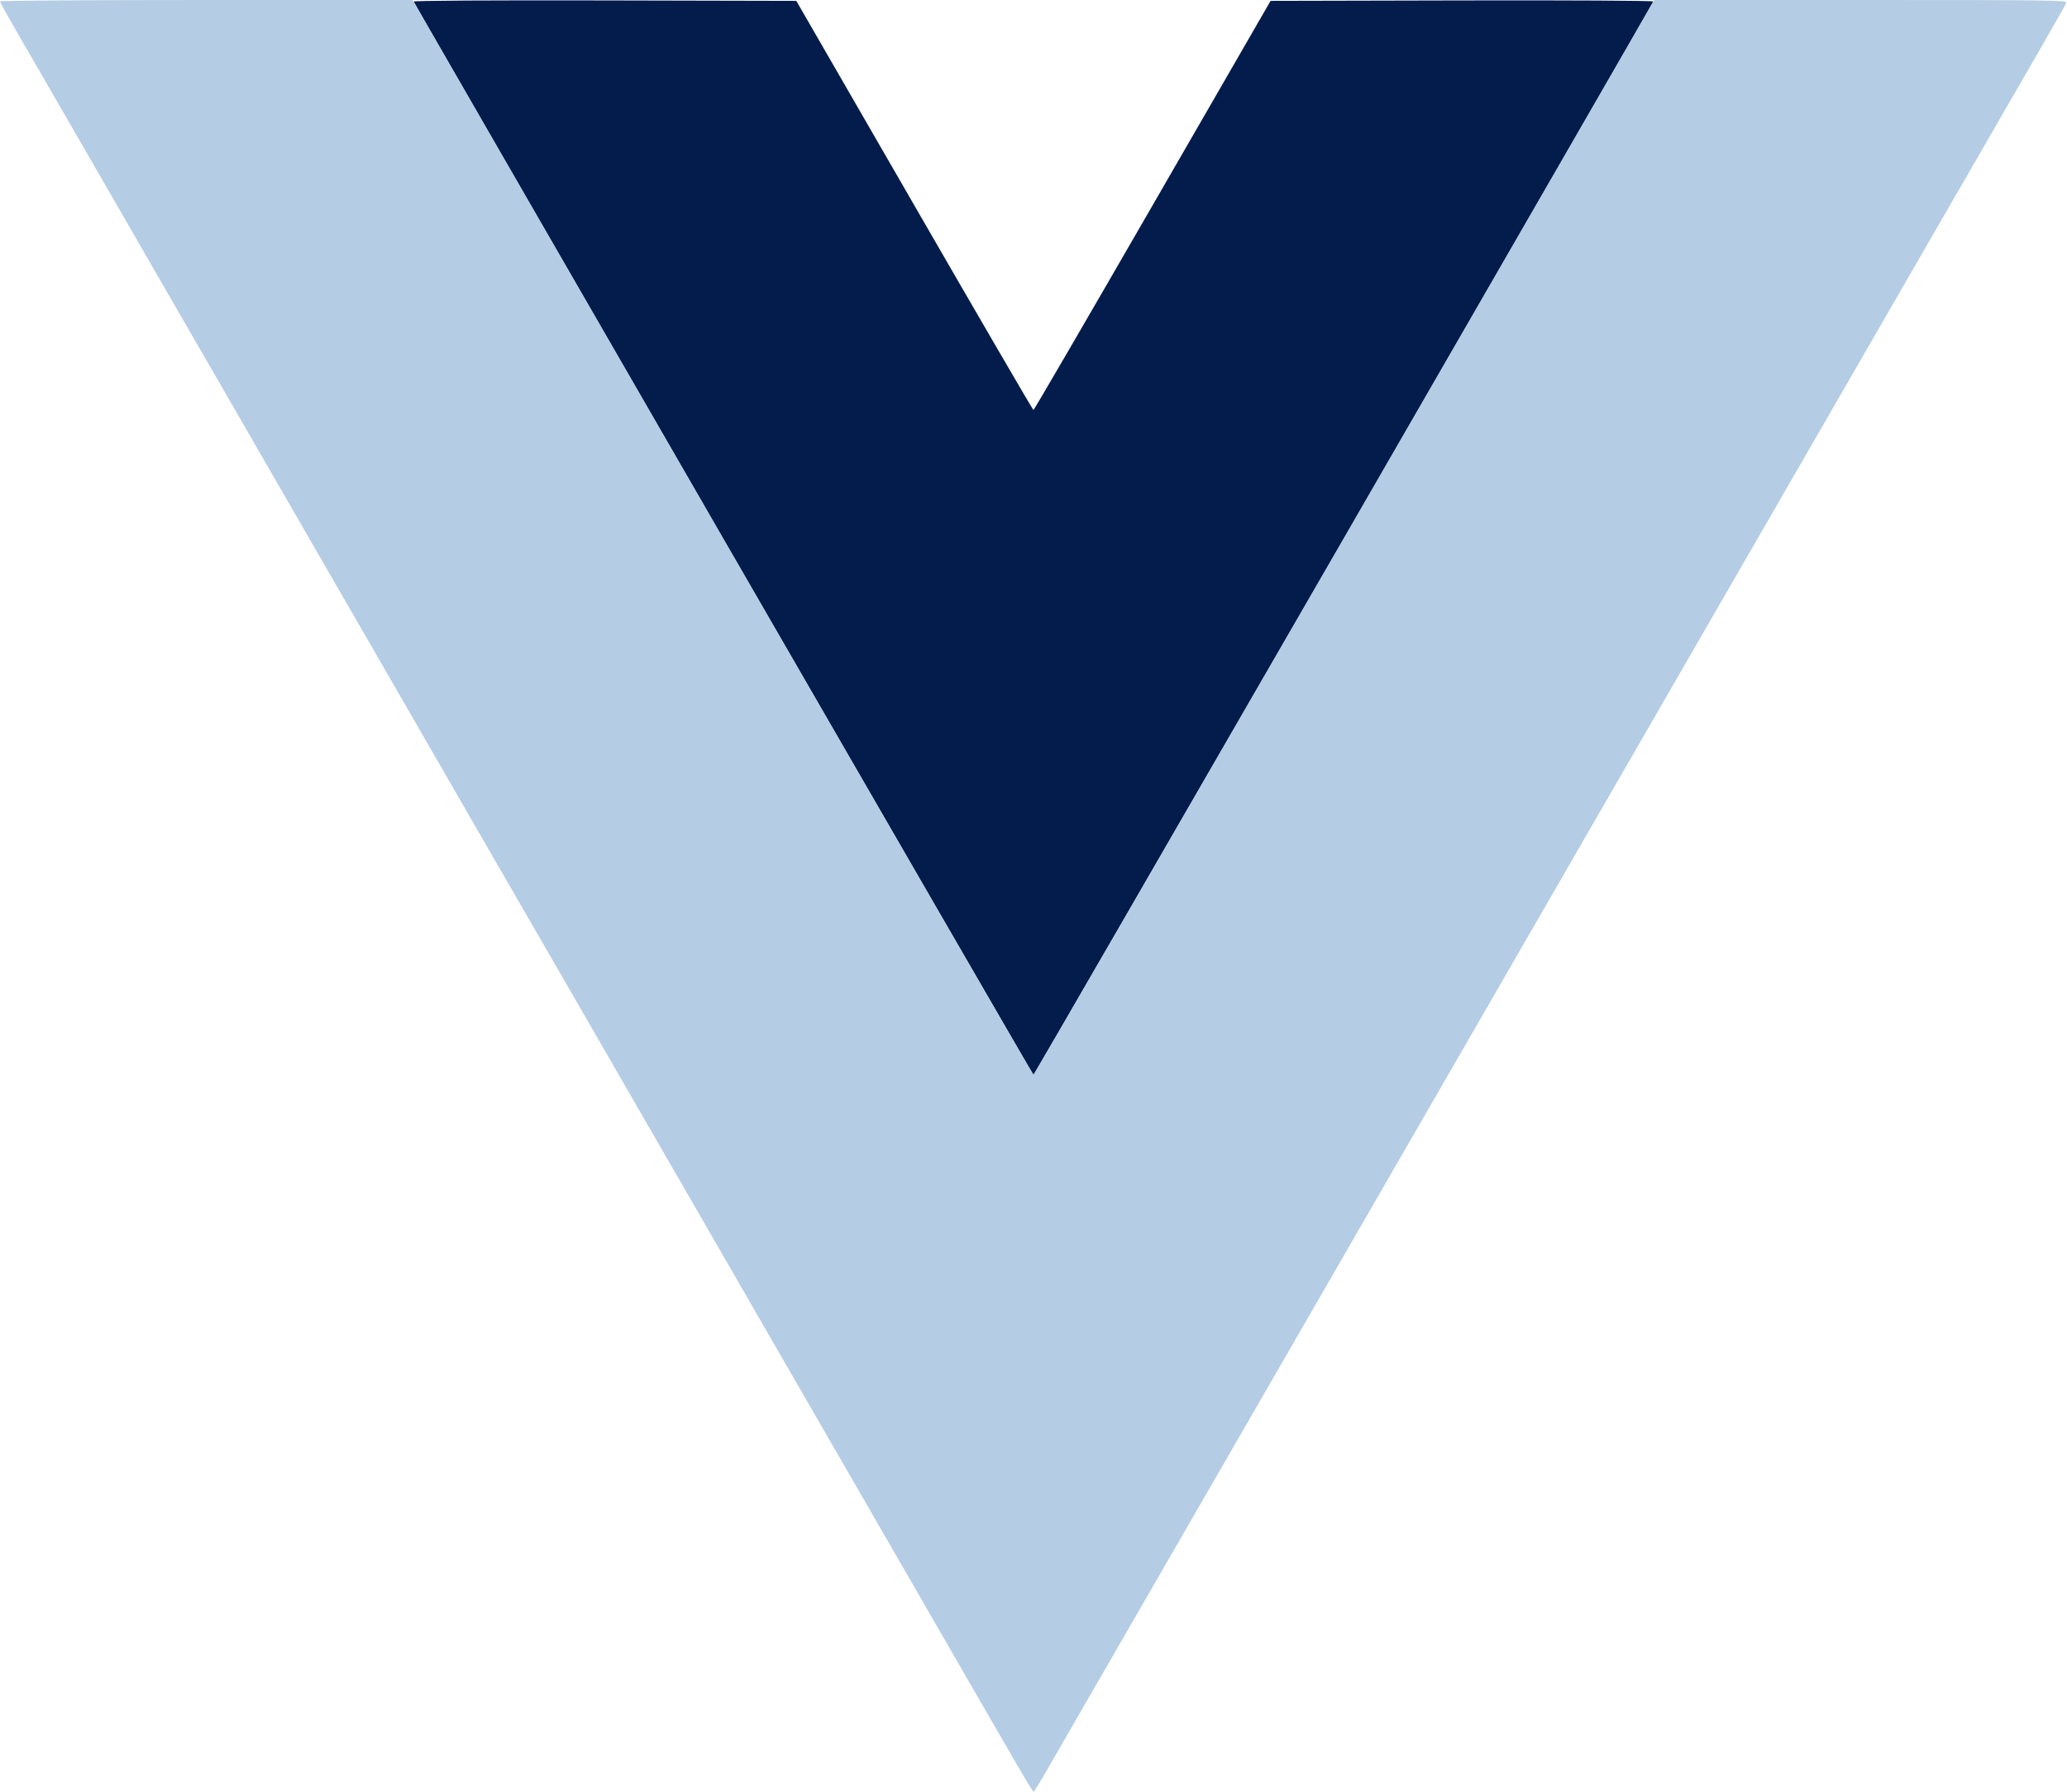
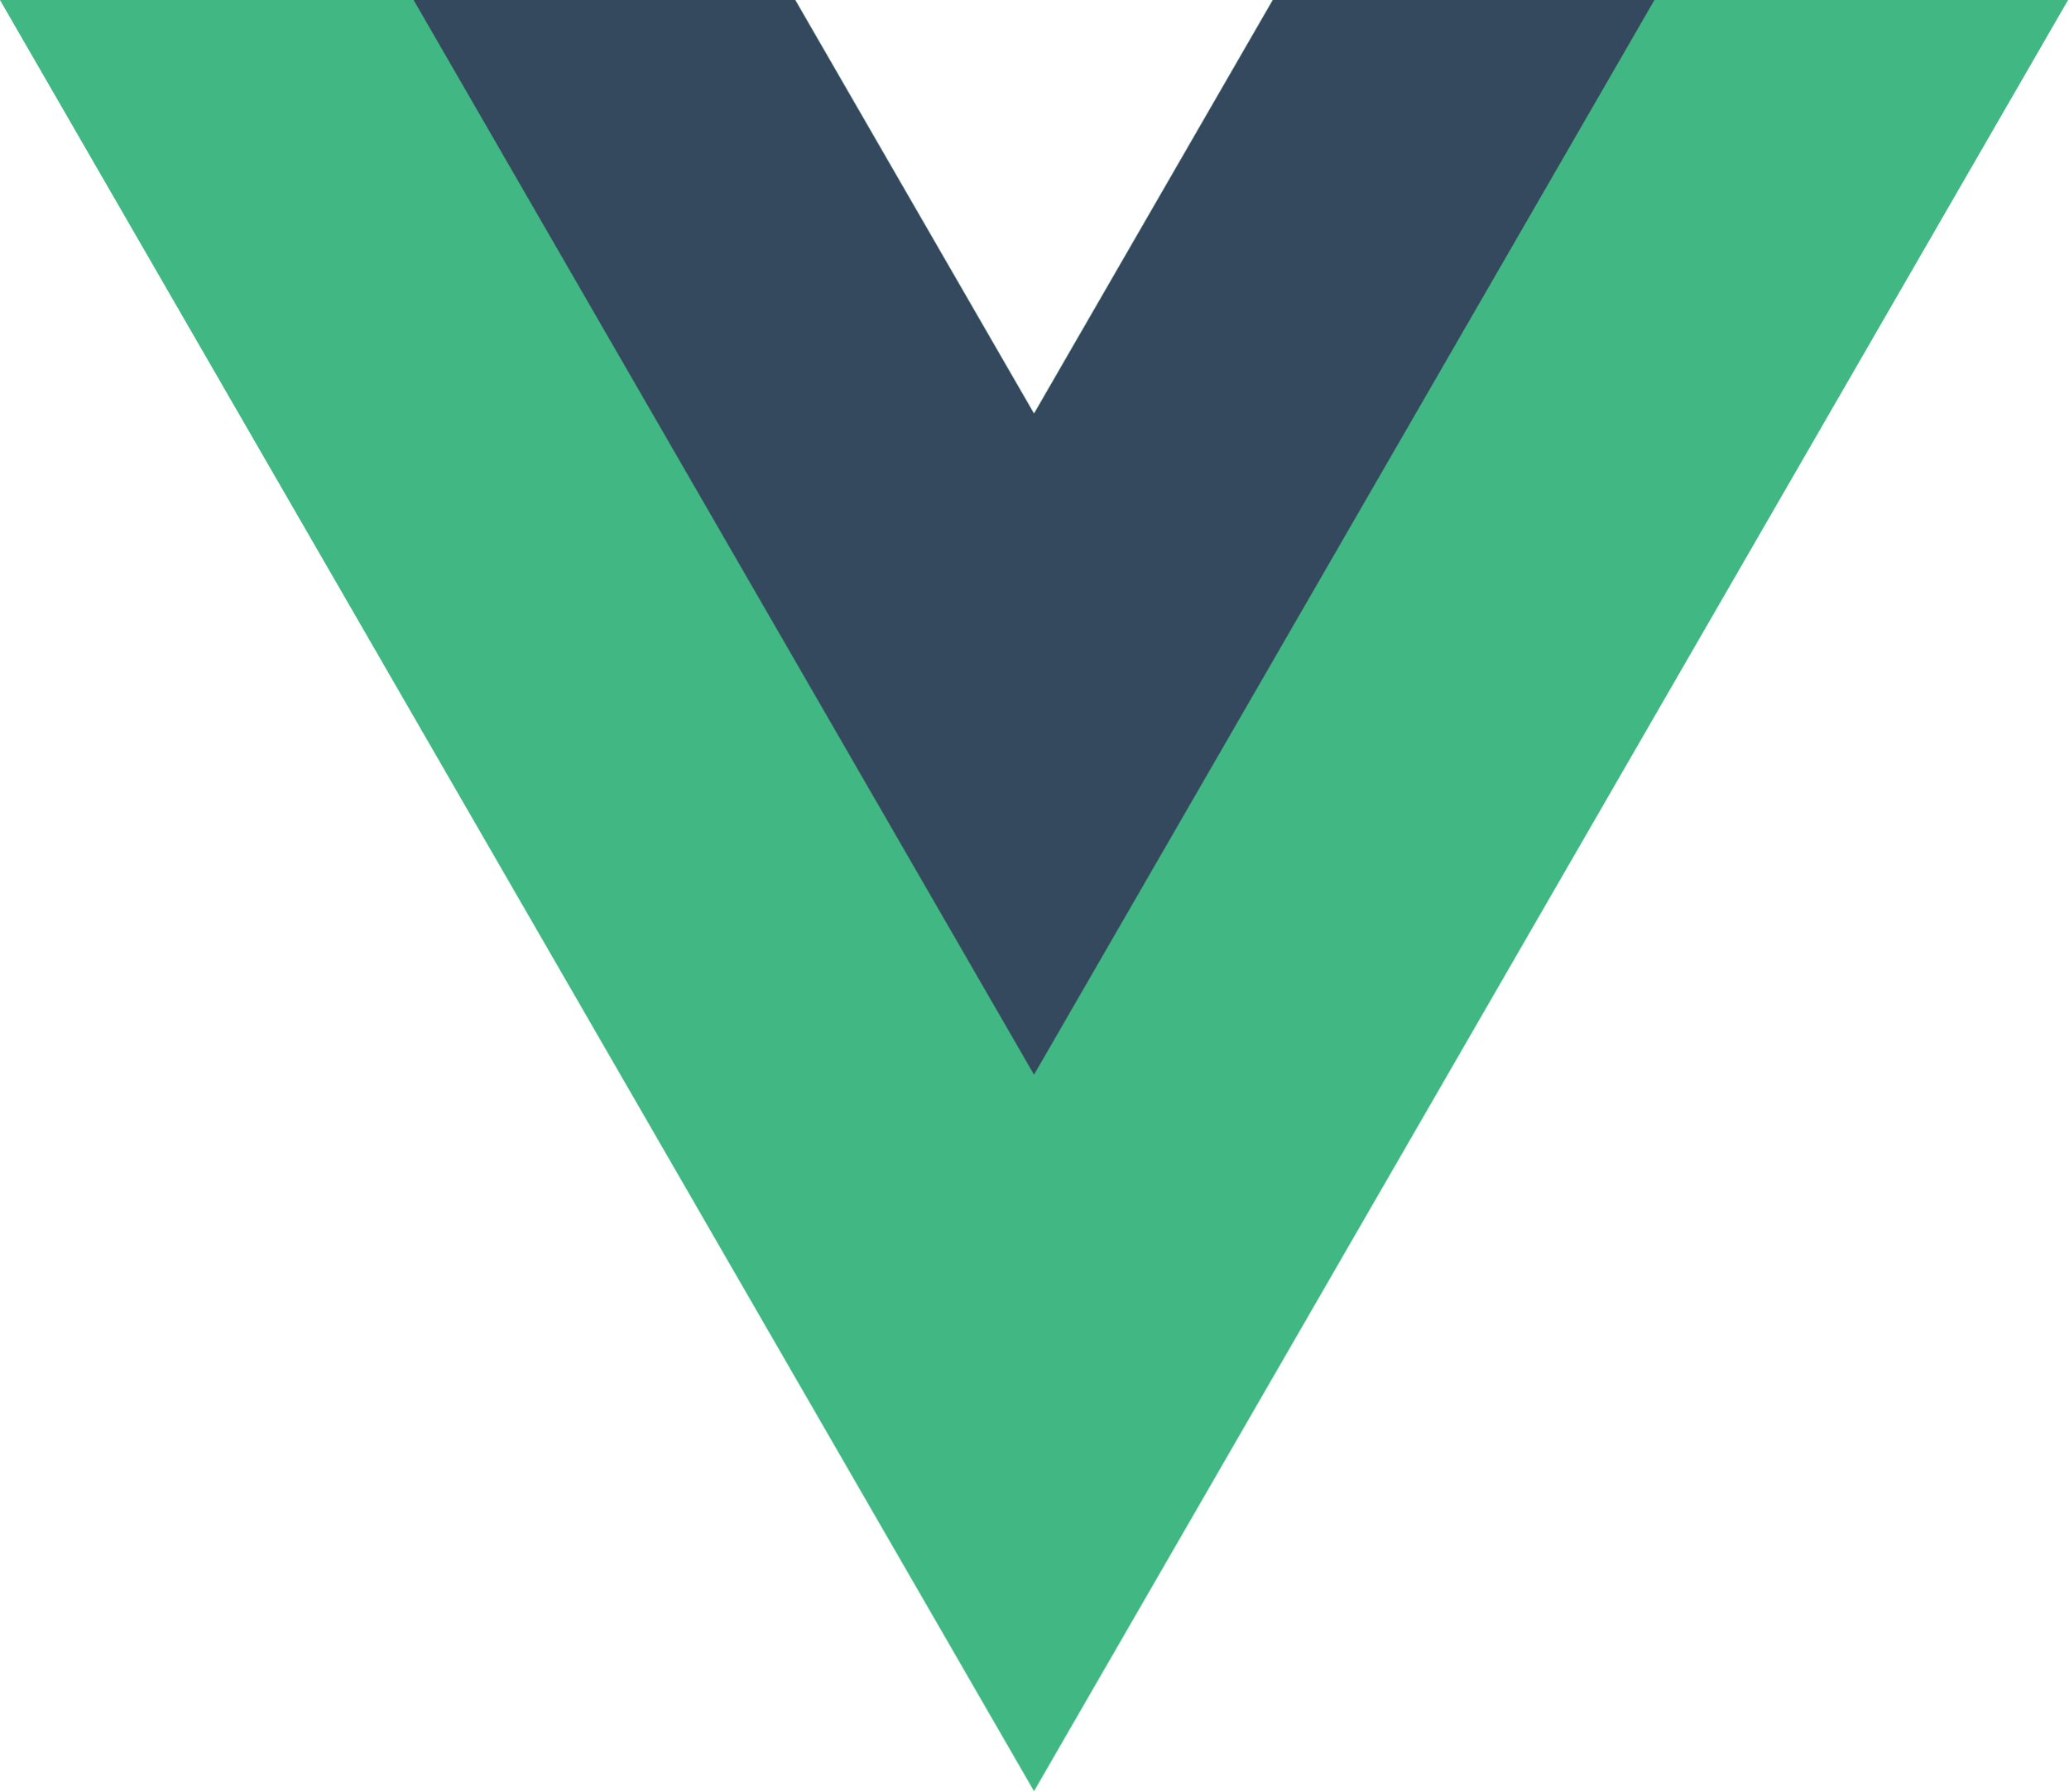
- <svg xmlns="http://www.w3.org/2000/svg" id="svg" version="1.1" width="400" height="346.667" viewBox="0, 0, 400,346.667">
-   <g id="svgg">
-     <path id="path0" d="M80.055 0.294 C 80.334 1.035,199.852 207.978,200.000 207.975 C 200.144 207.972,319.645 1.048,319.945 0.282 C 320.006 0.125,303.427 0.035,282.967 0.082 L 245.878 0.167 223.033 39.750 C 210.469 61.521,200.100 79.333,199.992 79.333 C 199.884 79.333,189.514 61.521,176.947 39.750 L 154.098 0.167 117.021 0.082 C 95.475 0.033,79.990 0.121,80.055 0.294 " stroke="none" fill="#041c4c" fill-rule="evenodd" />
-     <path id="path1" d="M0.000 0.267 C 0.000 0.414,1.515 3.152,3.366 6.351 C 5.218 9.549,7.944 14.267,9.424 16.833 C 10.905 19.400,13.117 23.225,14.340 25.333 C 15.563 27.442,19.458 34.192,22.995 40.333 C 26.532 46.475,30.728 53.750,32.319 56.500 C 33.910 59.250,36.465 63.675,37.997 66.333 C 39.529 68.992,41.783 72.892,43.006 75.000 C 44.229 77.108,48.124 83.858,51.662 90.000 C 55.199 96.142,59.395 103.417,60.986 106.167 C 62.577 108.917,65.132 113.342,66.664 116.000 C 68.196 118.658,70.449 122.558,71.672 124.667 C 73.880 128.476,79.345 137.950,91.668 159.333 C 95.208 165.475,99.107 172.225,100.333 174.333 C 101.560 176.442,105.459 183.192,108.999 189.333 C 122.370 212.537,126.839 220.281,129.001 224.000 C 130.227 226.108,134.126 232.858,137.665 239.000 C 143.484 249.099,150.369 261.035,157.756 273.833 C 159.237 276.400,161.450 280.225,162.673 282.333 C 163.896 284.442,167.791 291.192,171.328 297.333 C 174.866 303.475,179.062 310.750,180.653 313.500 C 182.244 316.250,184.799 320.675,186.331 323.333 C 187.863 325.992,190.115 329.892,191.335 332.000 C 192.556 334.108,194.965 338.271,196.689 341.250 C 198.414 344.229,199.908 346.667,200.011 346.667 C 200.113 346.667,201.253 344.829,202.543 342.583 C 203.833 340.337,208.310 332.575,212.493 325.333 C 216.675 318.092,221.178 310.292,222.500 308.000 C 227.185 299.878,230.030 294.948,232.455 290.750 C 237.899 281.326,247.605 264.511,250.591 259.333 C 254.382 252.757,257.790 246.851,261.121 241.083 C 262.471 238.746,267.210 230.533,271.652 222.833 C 281.107 206.442,284.304 200.903,287.333 195.667 C 290.550 190.105,299.351 174.855,311.091 154.500 C 312.572 151.933,314.780 148.108,316.000 146.000 C 319.217 140.439,328.018 125.189,339.758 104.833 C 341.238 102.267,343.447 98.442,344.667 96.333 C 347.884 90.772,356.684 75.522,368.425 55.167 C 369.905 52.600,372.114 48.775,373.333 46.667 C 374.553 44.558,376.762 40.733,378.243 38.167 C 383.970 28.243,390.746 16.506,395.103 8.967 C 397.603 4.641,399.744 0.853,399.860 0.550 C 400.056 0.041,397.119 -0.000,360.105 0.000 L 320.139 0.000 260.153 103.986 C 227.160 161.178,200.092 207.973,200.000 207.975 C 199.908 207.977,172.836 161.183,139.838 103.989 L 79.843 0.000 39.922 0.000 C 17.965 0.000,0.000 0.120,0.000 0.267 " stroke="none" fill="#b4cce4" fill-rule="evenodd" />
+ <svg xmlns="http://www.w3.org/2000/svg" version="1.1" viewBox="0 0 261.76 226.69">
+   <g transform="matrix(1.3333 0 0 -1.3333 -76.311 313.34)">
+     <g transform="translate(178.06 235.01)">
+       <path d="m0 0-22.669-39.264-22.669 39.264h-75.491l98.16-170.02 98.16 170.02z" fill="#41b883" />
+     </g>
+     <g transform="translate(178.06 235.01)">
+       <path d="m0 0-22.669-39.264-22.669 39.264h-36.227l58.896-102.01 58.896 102.01z" fill="#34495e" />
+     </g>
  </g>
</svg>
